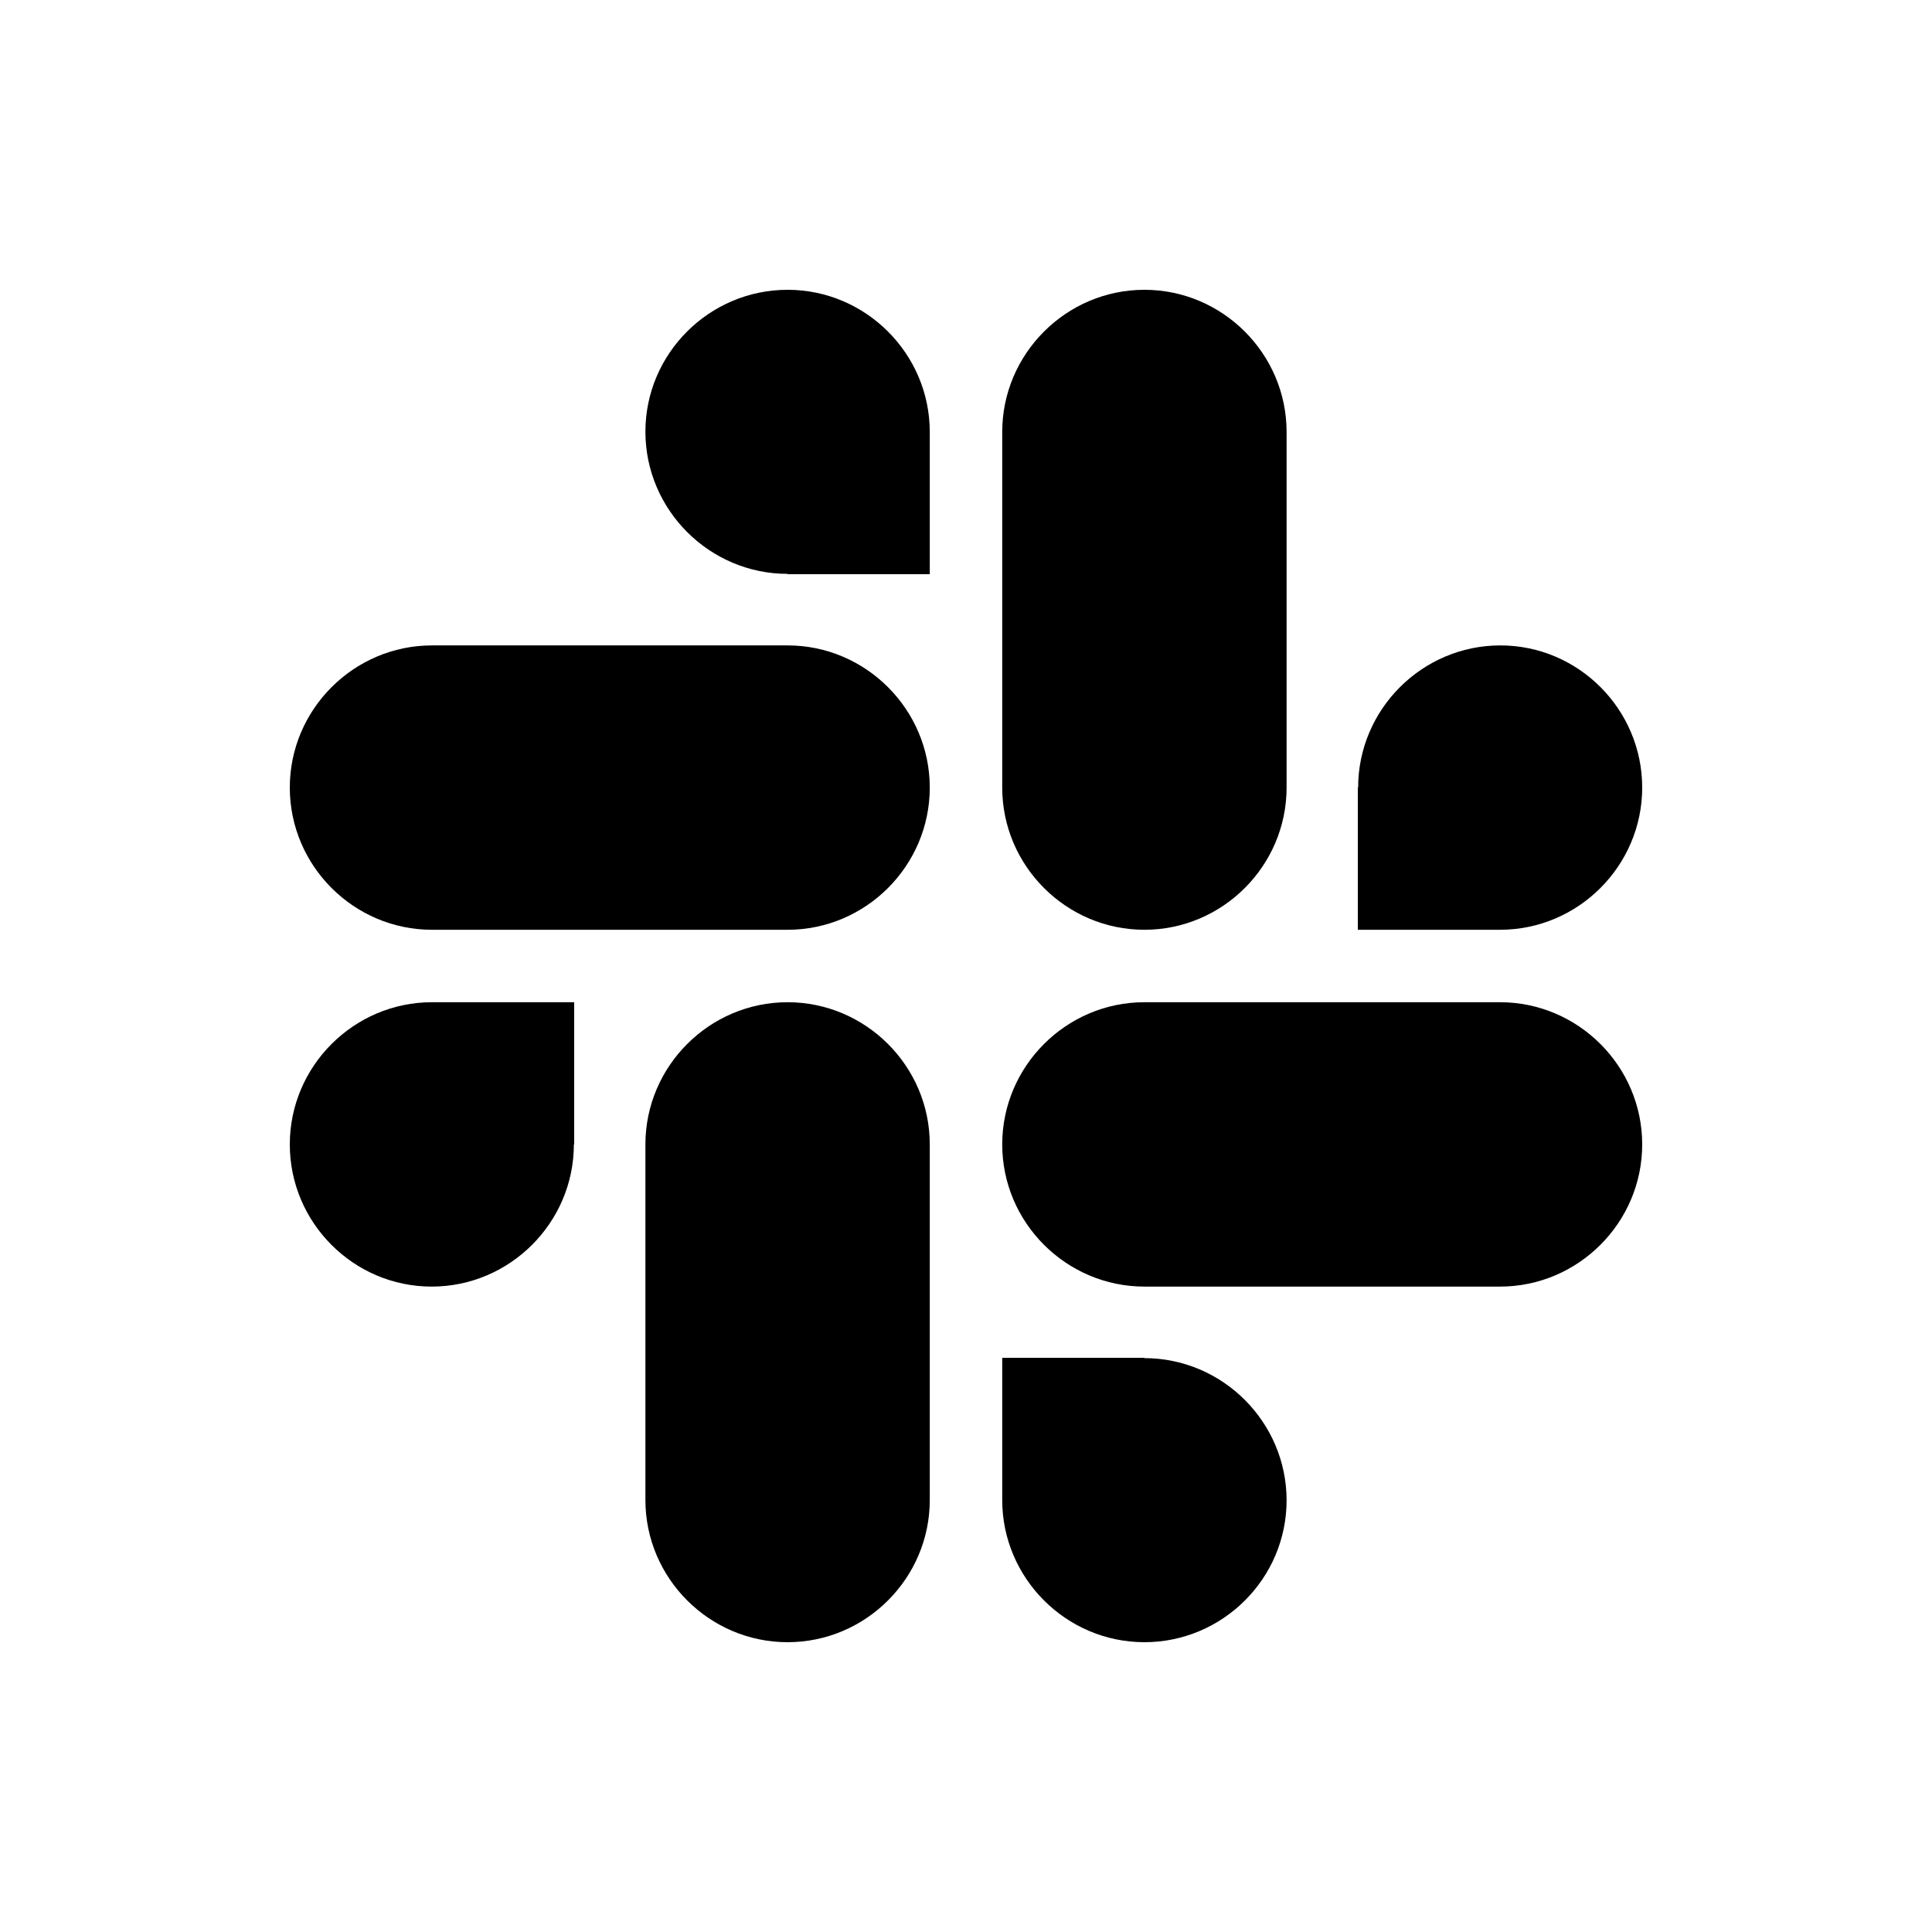
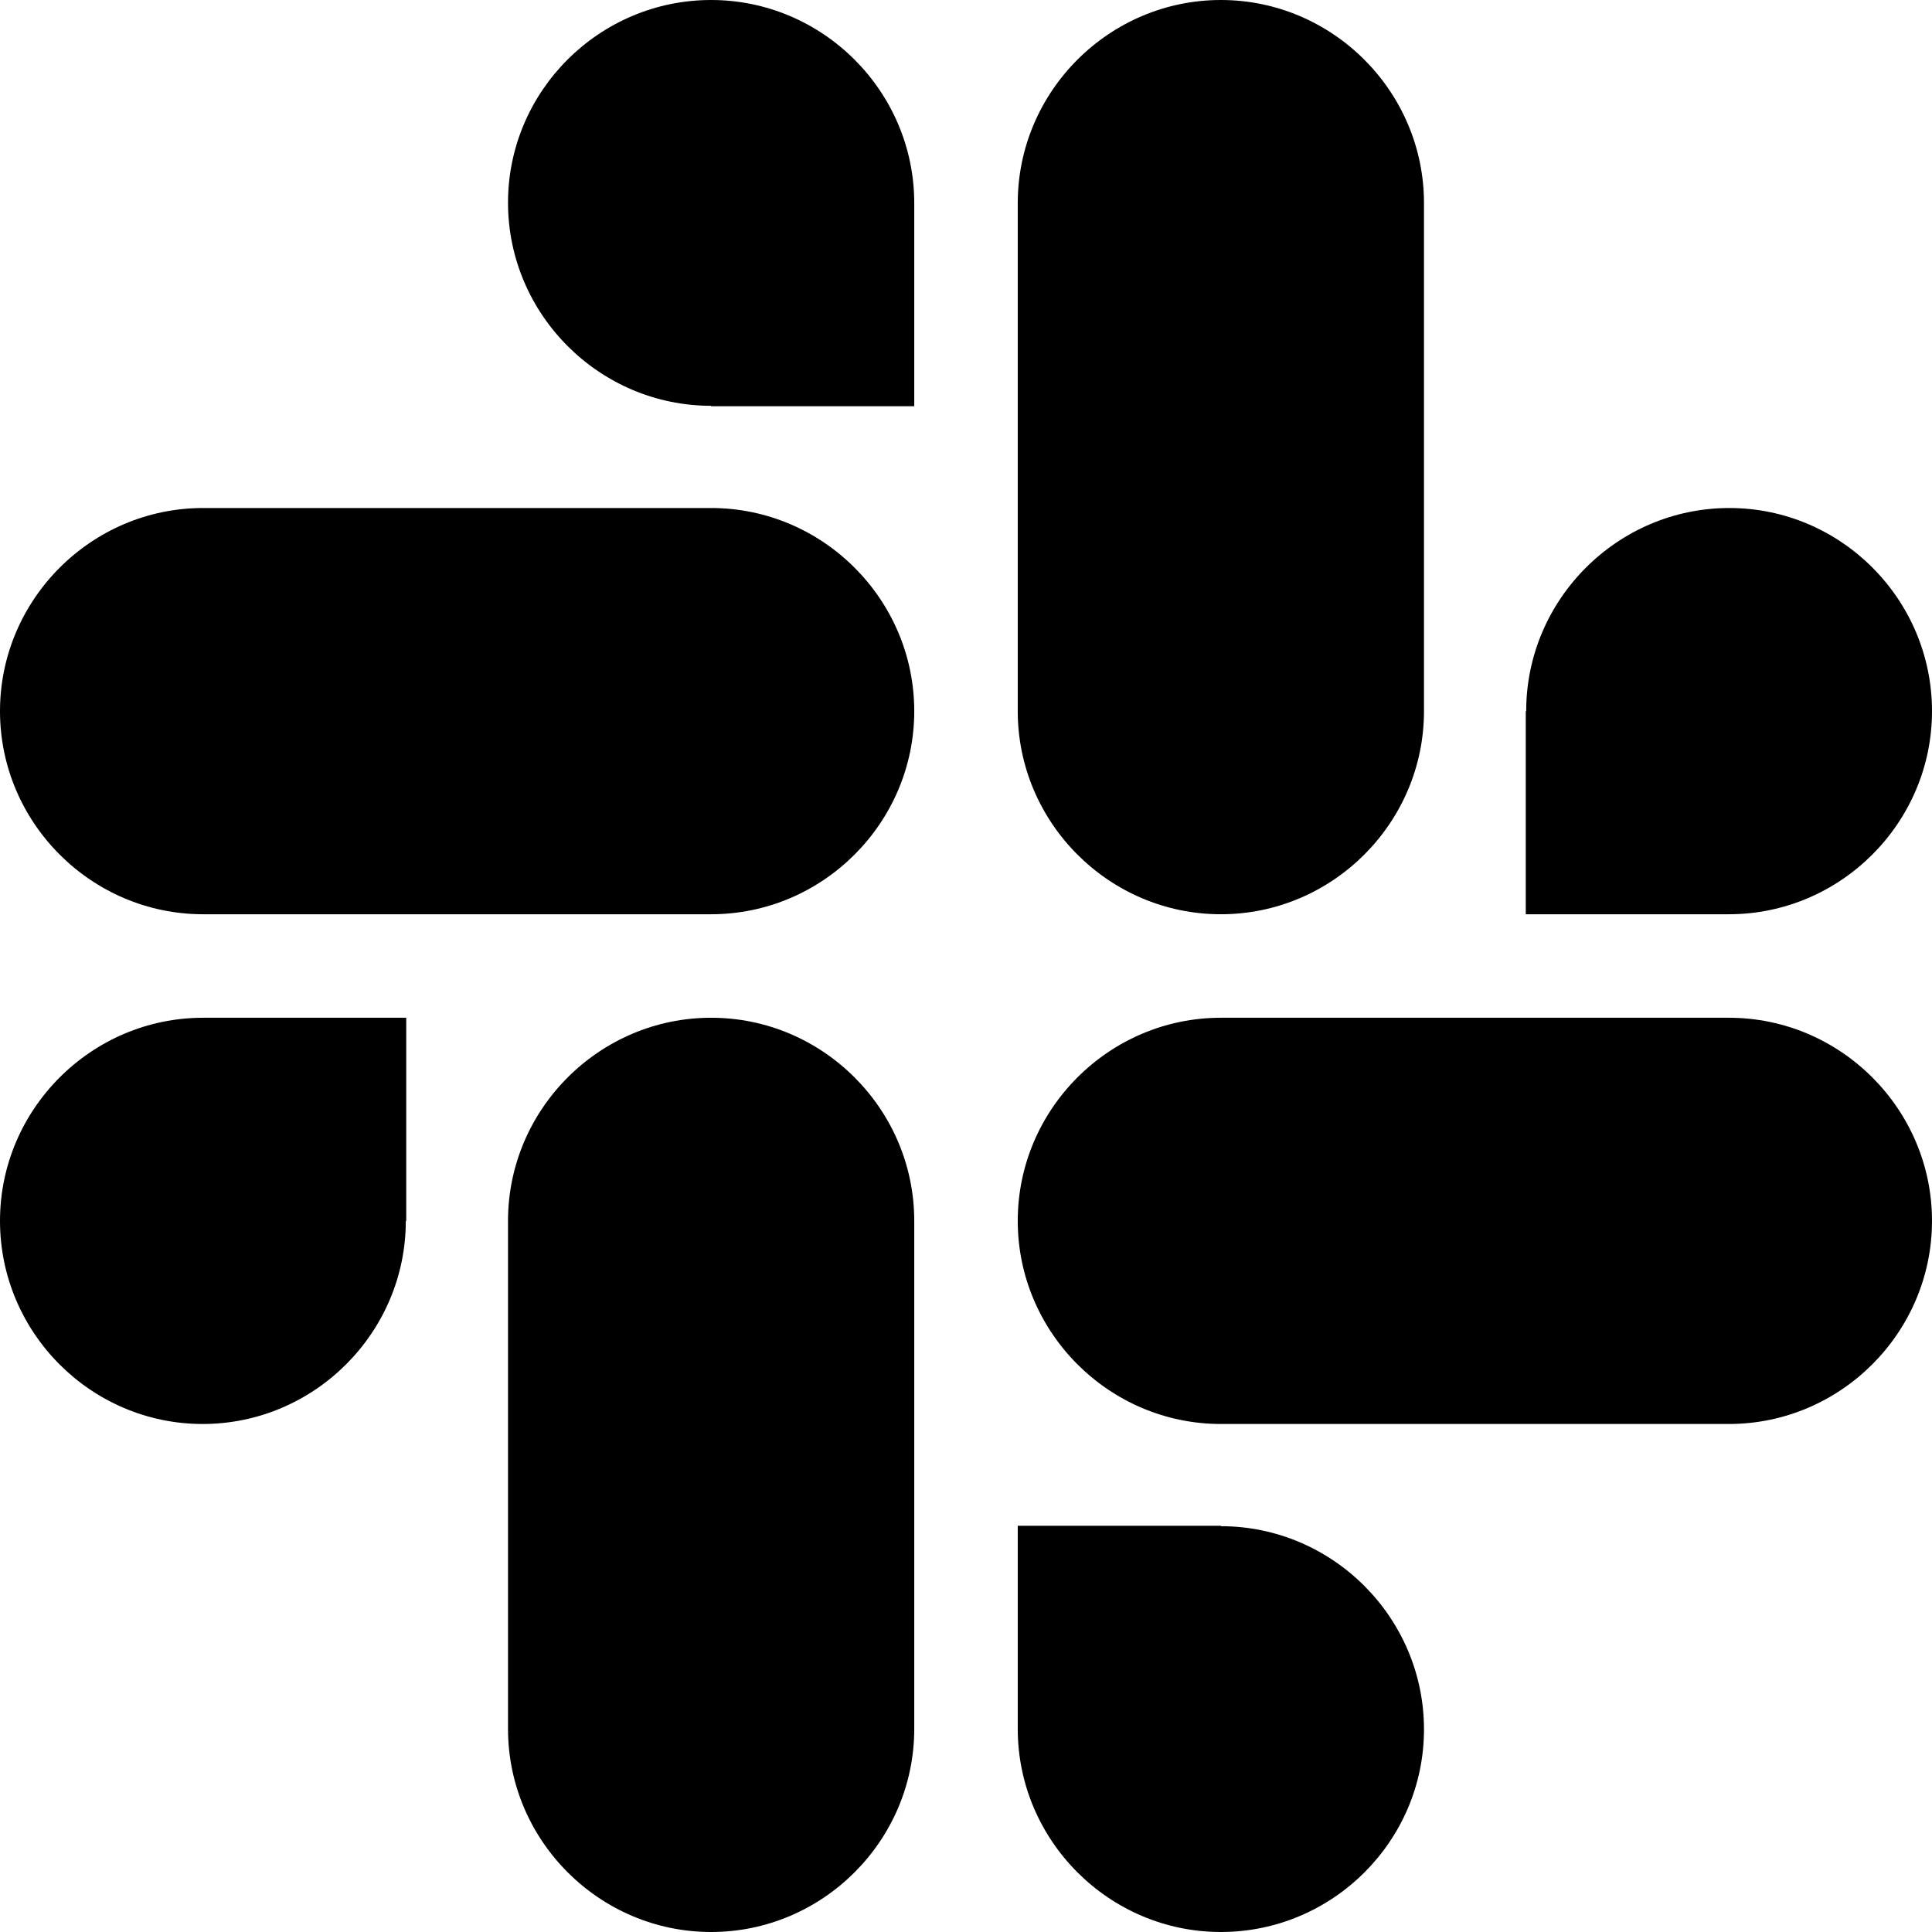
- <svg xmlns="http://www.w3.org/2000/svg" viewBox="0 0 640 640">
+ <svg xmlns="http://www.w3.org/2000/svg" viewBox="96 96 448 448">
  <path d="M190.1 379.1C190.1 405 168.9 426.2 143 426.2C117.1 426.2 96 405 96 379.1C96 353.2 117.2 332 143.1 332L190.2 332L190.2 379.1zM213.8 379.1C213.8 353.2 235 332 260.9 332C286.8 332 308 353.2 308 379.1L308 496.9C308 522.8 286.8 544 260.9 544C235 544 213.8 522.8 213.8 496.9L213.8 379.1zM260.9 190.1C235 190.1 213.8 168.9 213.8 143C213.8 117.1 235 96 260.9 96C286.8 96 308 117.2 308 143.1L308 190.2L260.9 190.2zM260.9 213.8C286.8 213.8 308 235 308 260.9C308 286.8 286.8 308 260.9 308L143.1 308C117.2 308 96 286.8 96 260.9C96 235 117.2 213.8 143.1 213.8L260.9 213.8zM449.9 260.9C449.9 235 471.1 213.8 497 213.8C522.9 213.8 544 235 544 260.9C544 286.8 522.8 308 496.9 308L449.8 308L449.8 260.9zM426.2 260.9C426.2 286.8 405 308 379.1 308C353.2 308 332 286.8 332 260.9L332 143.1C332 117.2 353.2 96 379.1 96C405 96 426.2 117.2 426.2 143.1L426.2 260.9zM379.1 449.9C405 449.9 426.2 471.1 426.2 497C426.2 522.9 405 544 379.1 544C353.2 544 332 522.8 332 496.9L332 449.8L379.1 449.8zM379.1 426.2C353.2 426.2 332 405 332 379.1C332 353.2 353.2 332 379.1 332L496.9 332C522.8 332 544 353.2 544 379.1C544 405 522.8 426.2 496.9 426.2L379.1 426.2z" />
</svg>
